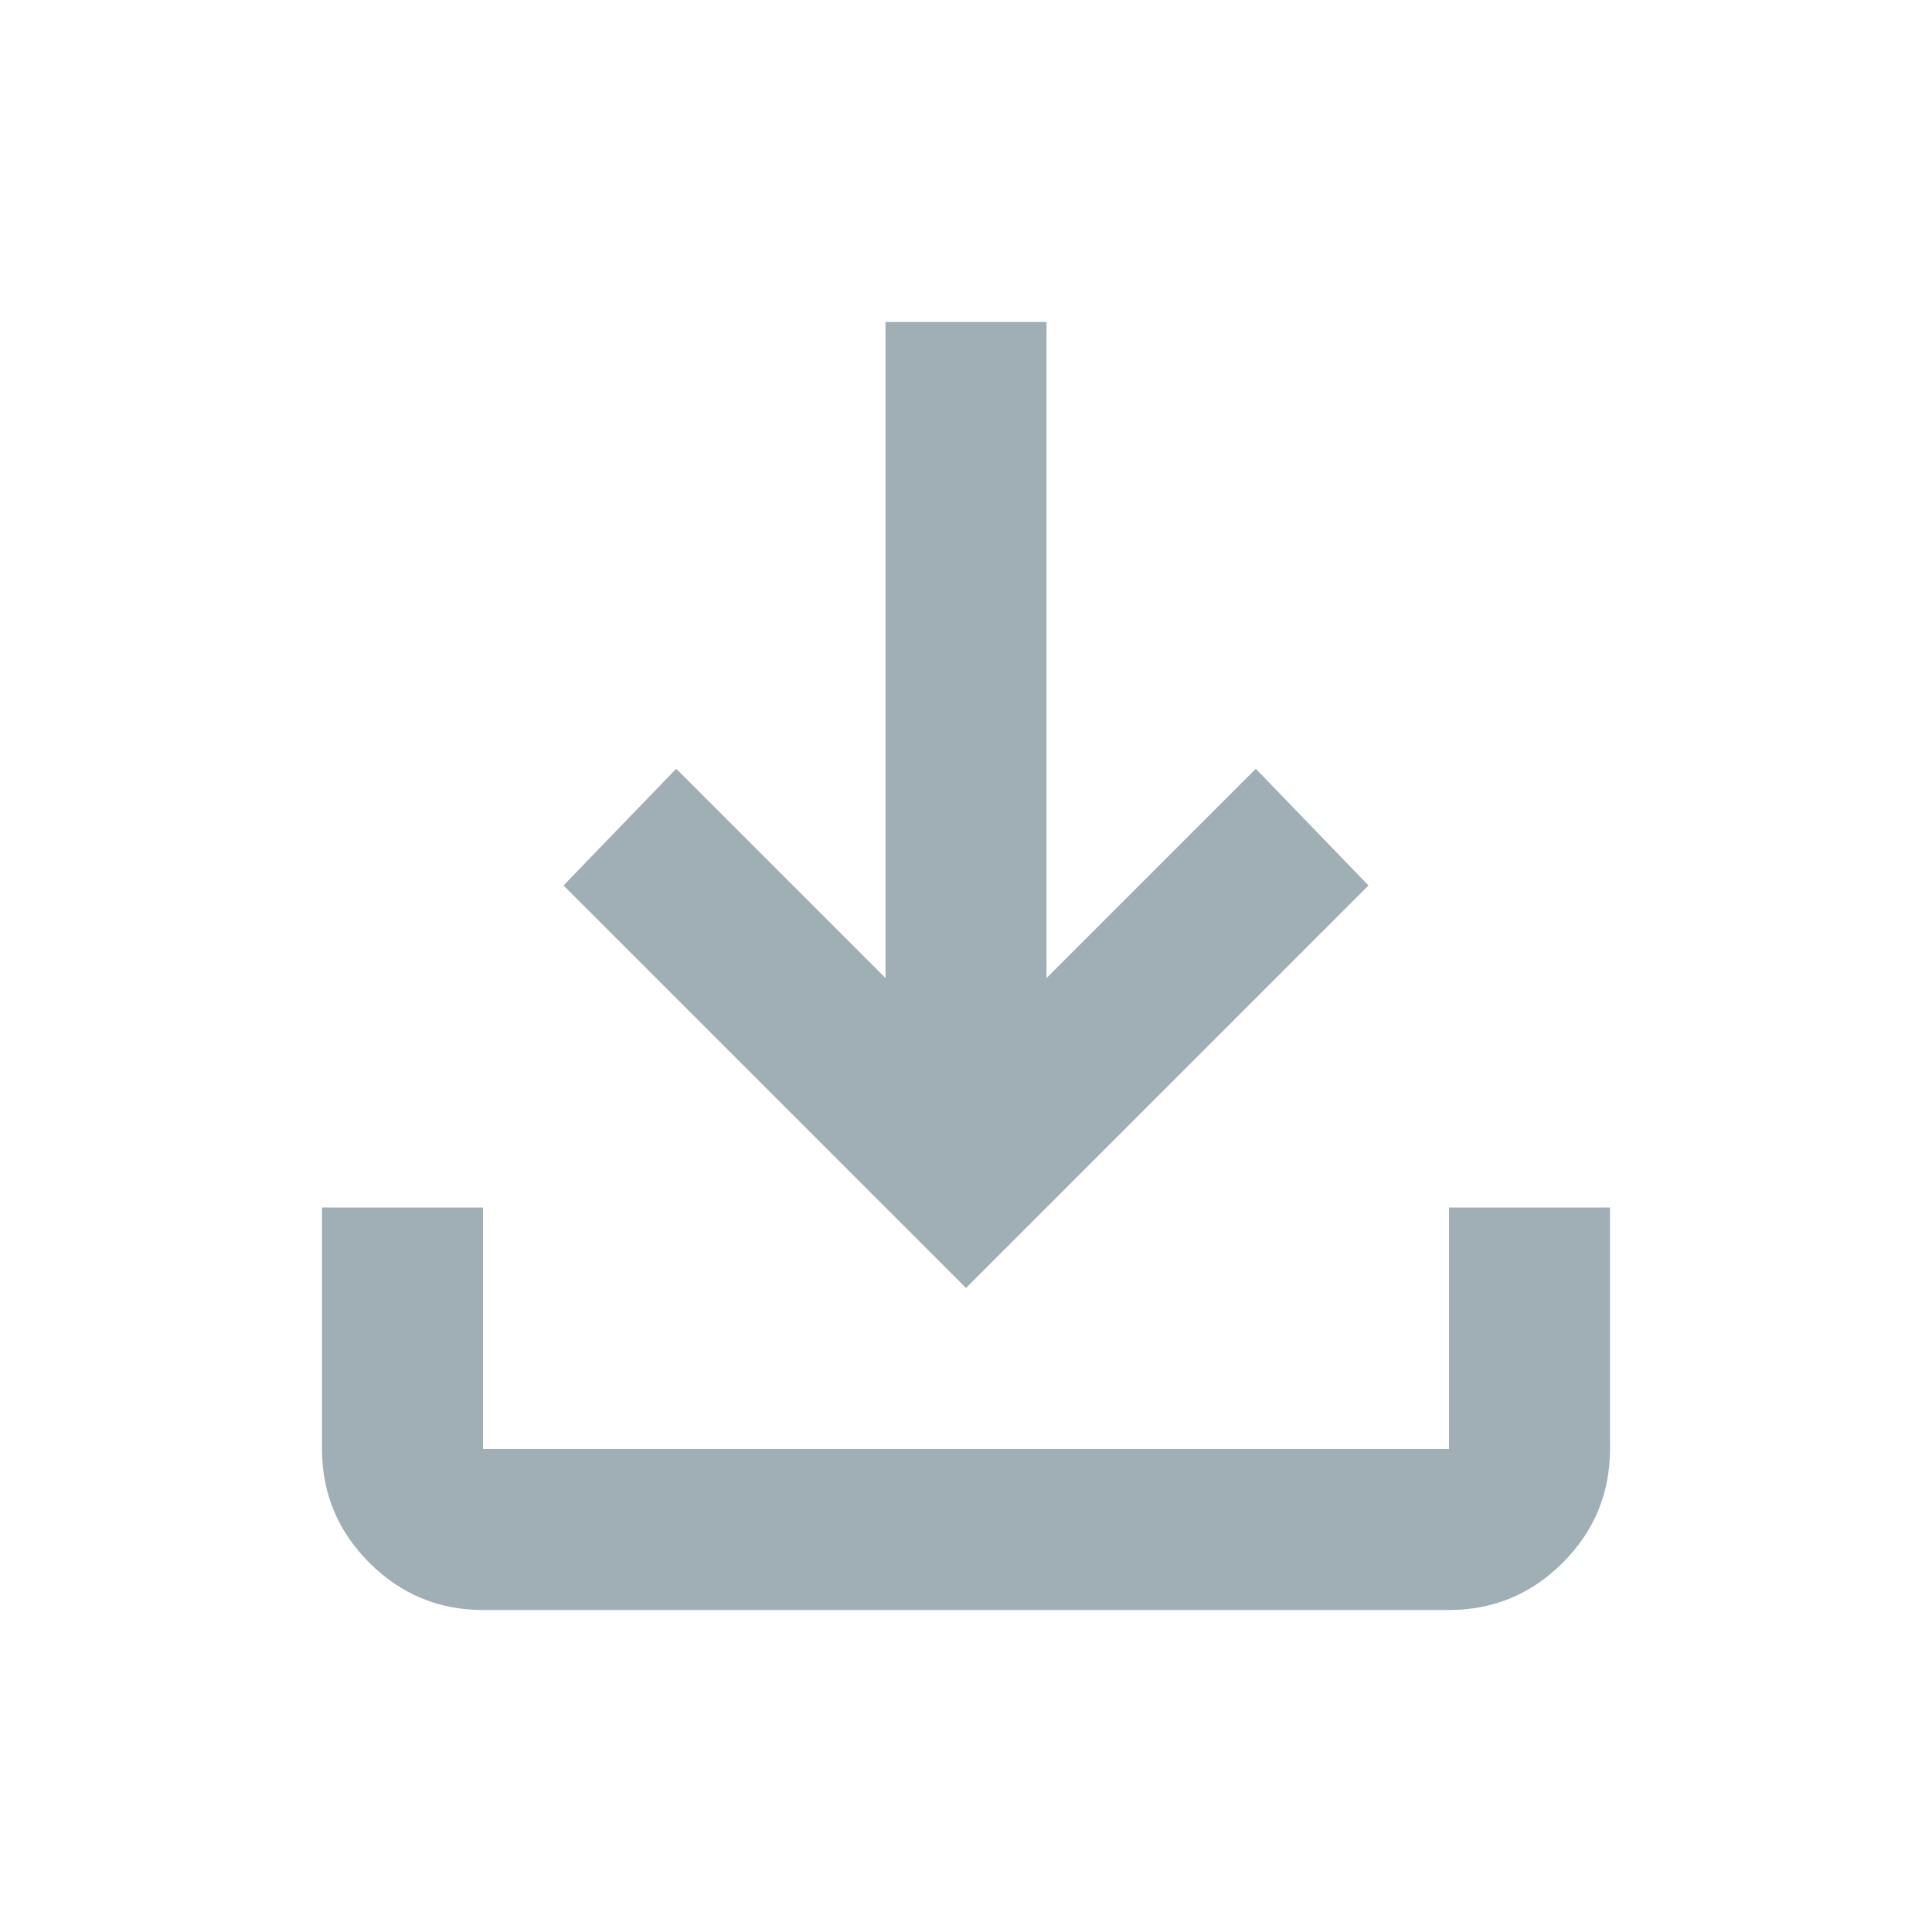
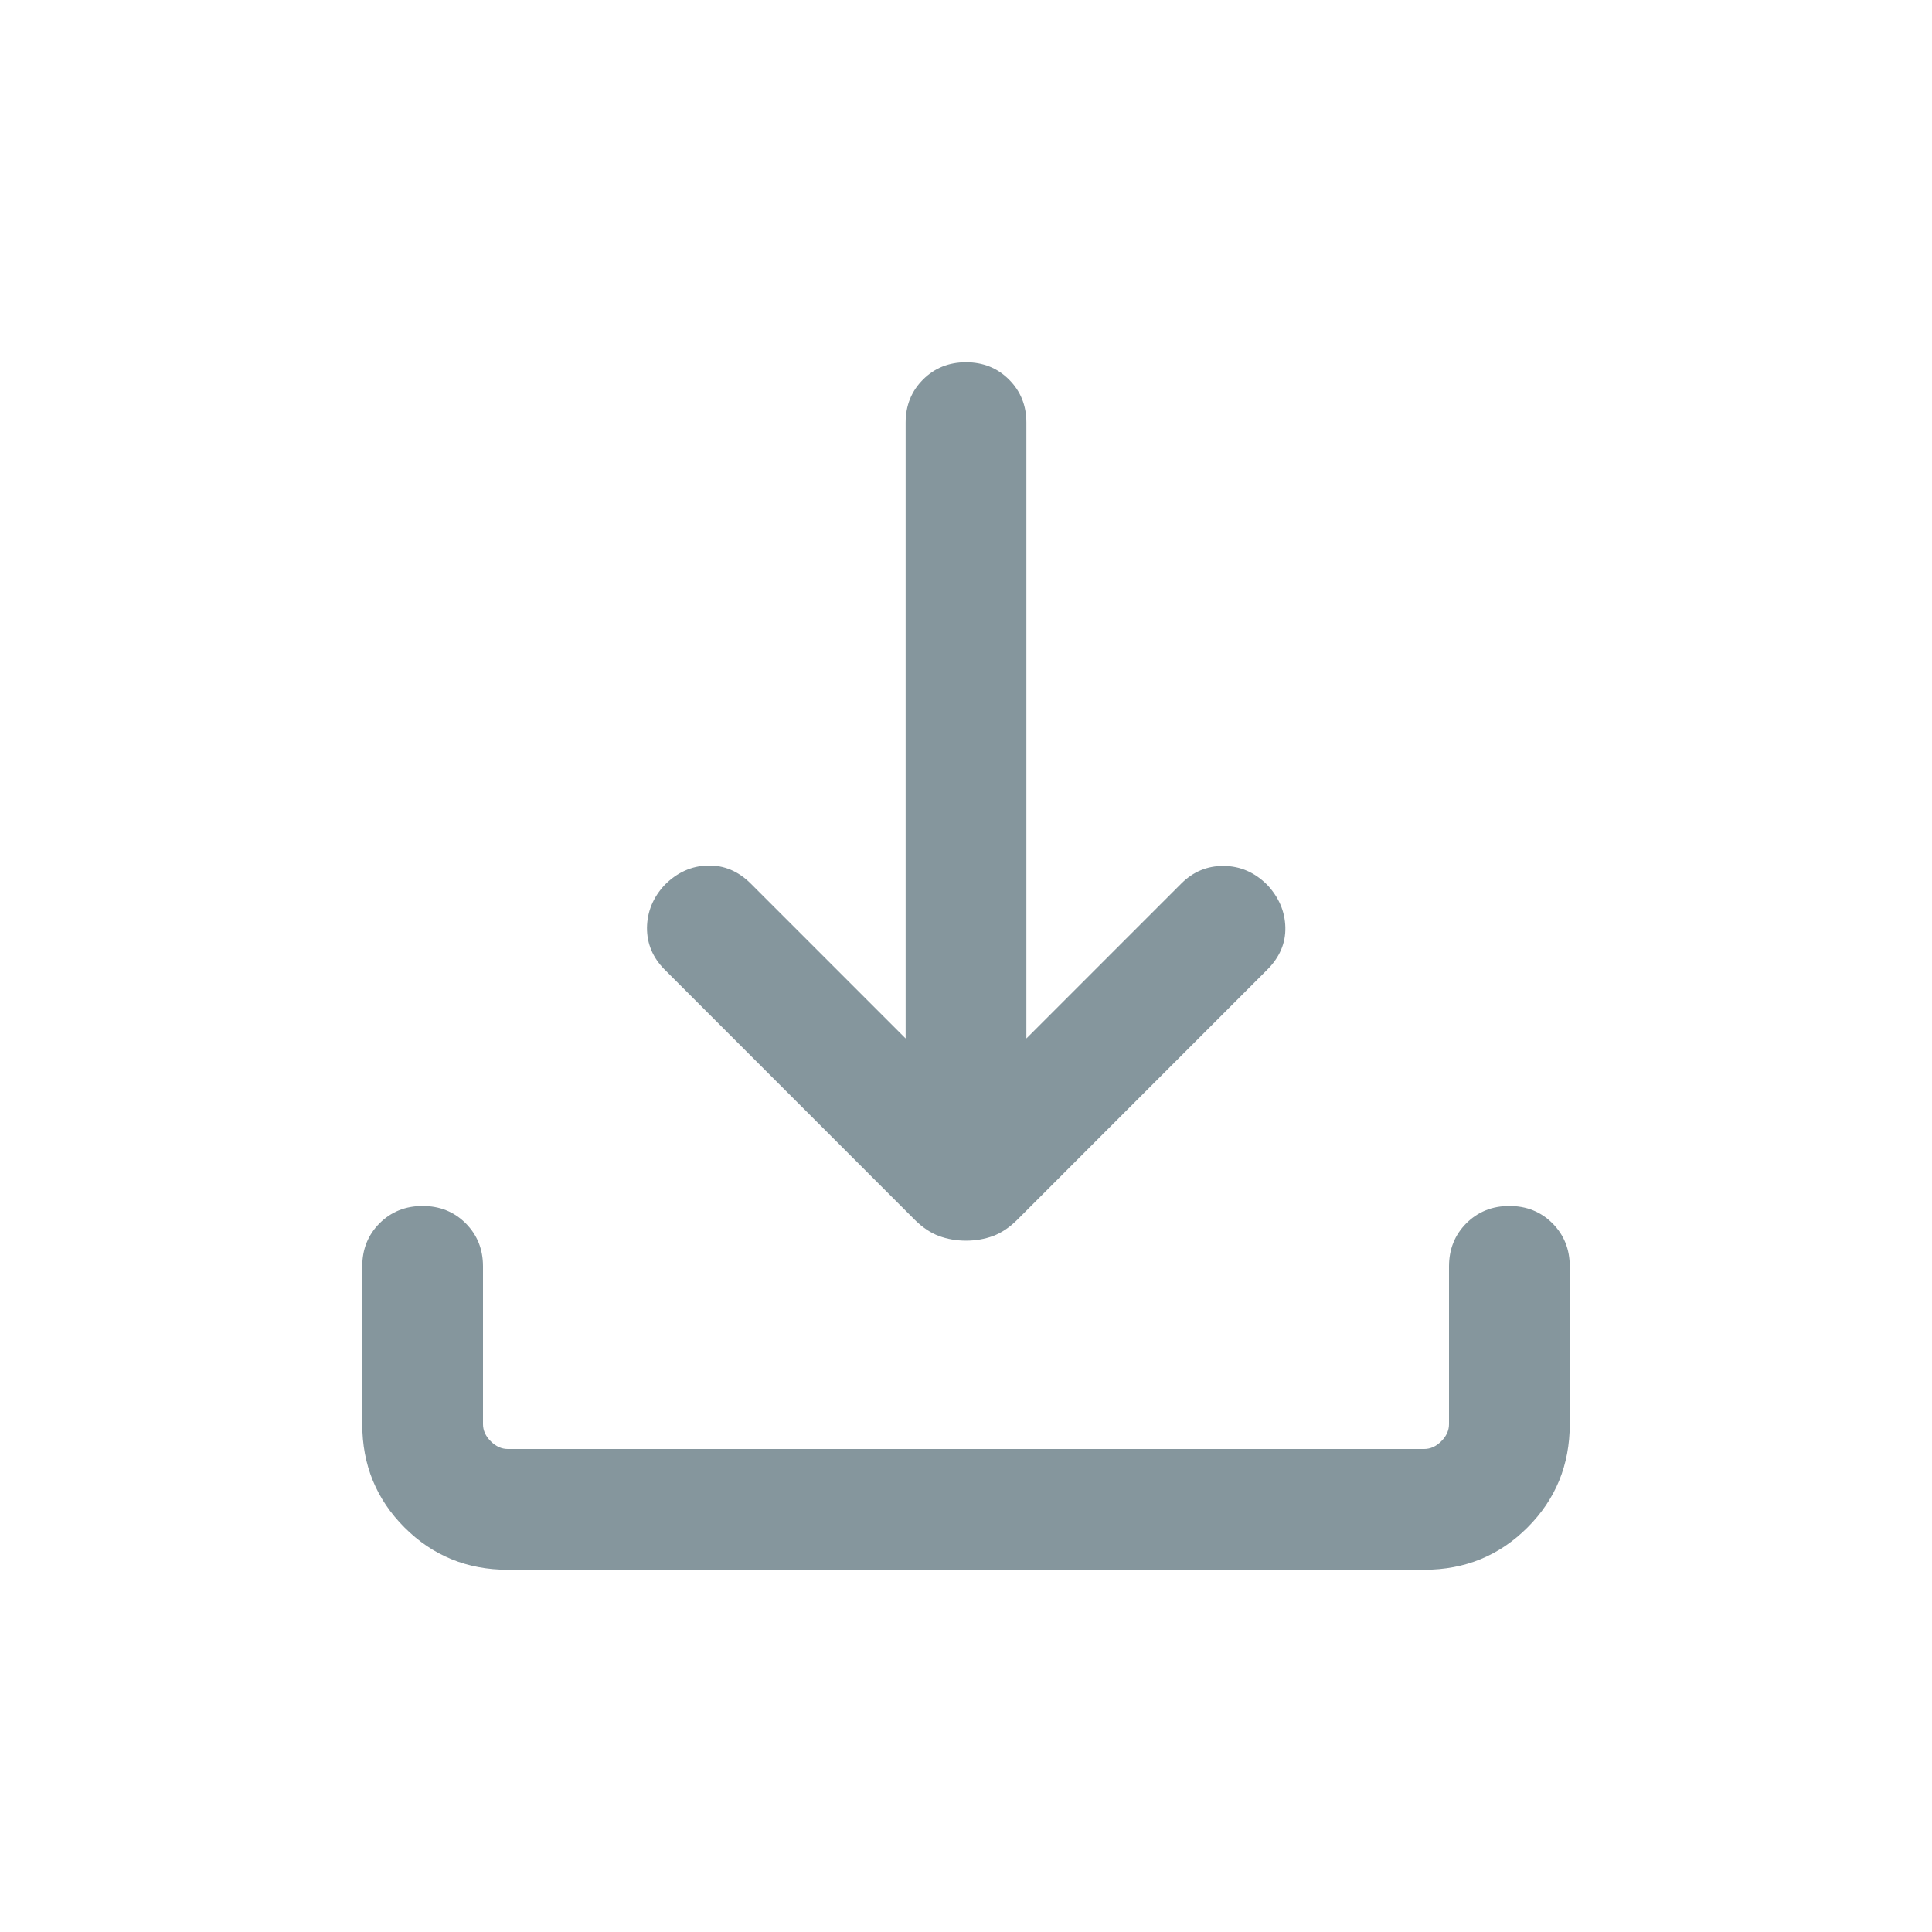
<svg xmlns="http://www.w3.org/2000/svg" width="24" height="24" viewBox="0 0 24 24" fill="none">
-   <mask id="mask0_4445_55292" style="mask-type:alpha" maskUnits="userSpaceOnUse" x="0" y="0" width="24" height="24">
+   <mask id="mask0_7980_321951" style="mask-type:alpha" maskUnits="userSpaceOnUse" x="0" y="0" width="24" height="24">
    <rect width="24" height="24" fill="#D9D9D9" />
  </mask>
-   <g mask="url(#mask0_4445_55292)">
-     <path d="M12 16L7 11L8.4 9.55L11 12.15V4H13V12.15L15.6 9.55L17 11L12 16ZM6 20C5.45 20 4.979 19.804 4.588 19.413C4.196 19.021 4 18.55 4 18V15H6V18H18V15H20V18C20 18.55 19.804 19.021 19.413 19.413C19.021 19.804 18.55 20 18 20H6Z" fill="#9FAFB5" />
+   <g mask="url(#mask0_7980_321951)">
+     <path d="M11.664 15.354C11.56 15.315 11.461 15.249 11.367 15.156L8.258 12.046C8.109 11.897 8.036 11.723 8.037 11.524C8.04 11.325 8.113 11.147 8.258 10.992C8.413 10.837 8.591 10.757 8.792 10.752C8.994 10.747 9.172 10.822 9.327 10.977L11.25 12.9V5.25C11.25 5.037 11.322 4.859 11.466 4.715C11.609 4.572 11.787 4.5 12 4.5C12.213 4.5 12.391 4.572 12.534 4.715C12.678 4.859 12.75 5.037 12.75 5.25V12.9L14.673 10.977C14.822 10.828 14.998 10.755 15.203 10.757C15.407 10.759 15.587 10.837 15.742 10.992C15.887 11.147 15.962 11.323 15.967 11.519C15.972 11.715 15.897 11.891 15.742 12.046L12.633 15.156C12.539 15.249 12.44 15.315 12.336 15.354C12.233 15.392 12.12 15.412 12 15.412C11.88 15.412 11.767 15.392 11.664 15.354ZM6.308 19.5C5.803 19.5 5.375 19.325 5.025 18.975C4.675 18.625 4.5 18.197 4.5 17.692V15.731C4.5 15.518 4.572 15.34 4.715 15.196C4.859 15.053 5.037 14.981 5.25 14.981C5.463 14.981 5.641 15.053 5.785 15.196C5.928 15.34 6 15.518 6 15.731V17.692C6 17.769 6.032 17.84 6.096 17.904C6.16 17.968 6.231 18 6.308 18H17.692C17.769 18 17.84 17.968 17.904 17.904C17.968 17.84 18 17.769 18 17.692V15.731C18 15.518 18.072 15.34 18.215 15.196C18.359 15.053 18.537 14.981 18.75 14.981C18.963 14.981 19.141 15.053 19.285 15.196C19.428 15.34 19.5 15.518 19.5 15.731V17.692C19.5 18.197 19.325 18.625 18.975 18.975C18.625 19.325 18.197 19.5 17.692 19.5H6.308Z" fill="#85969D" />
  </g>
</svg>
